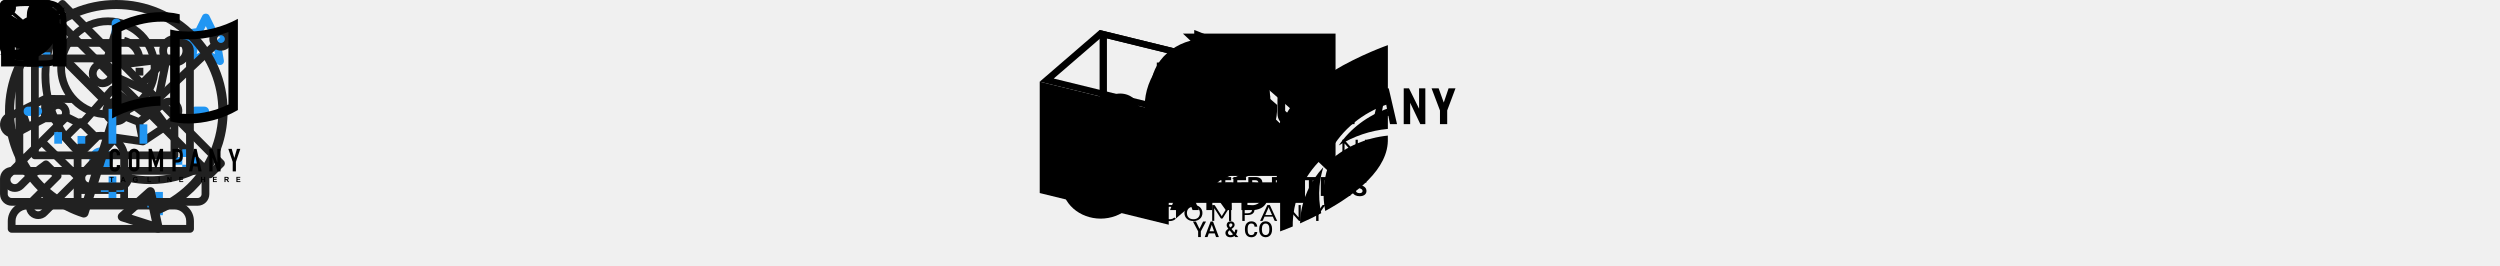
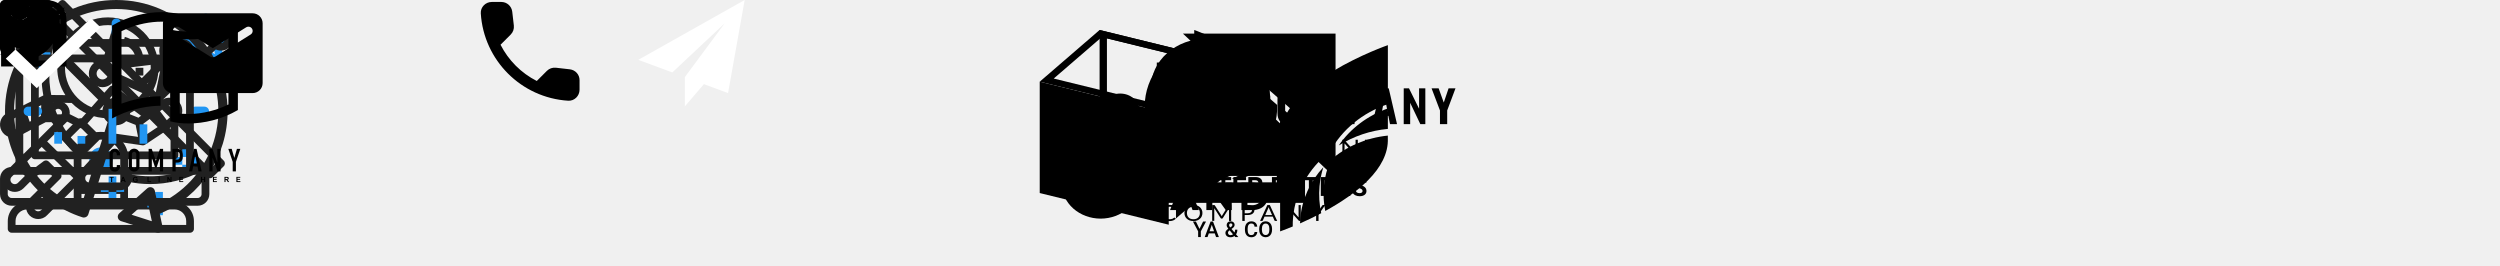
<svg xmlns="http://www.w3.org/2000/svg" width="752" height="80">
  <svg id="icon-antenna" width="70" height="70" viewBox="0 0 32 32">
    <path fill="#212121" d="m30.773 22.098-8.443-8.505.937-4.615c.242.094.499.144.758.146h.006a2.159 2.159 0 1 0-2.008-1.435l-4.96.605L8.972.161a.534.534 0 0 0-.377-.16.532.532 0 0 0-.373.155L6.709 1.66a.534.534 0 0 0 0 .754l.814.826a14.943 14.943 0 0 0 2.519 17.663.513.513 0 0 0 .146.098c-.034.18-.051.364-.052.547v6.187h-6.4a2.67 2.67 0 0 0-2.667 2.667v1.067c0 .295.239.533.533.533h24.533a.533.533 0 0 0 .533-.533v-1.067a2.67 2.67 0 0 0-2.667-2.667h-6.4v-2.742a15.09 15.09 0 0 0 3.049.32 14.854 14.854 0 0 0 7.04-1.783l.818.823a.534.534 0 0 0 .377.16.532.532 0 0 0 .373-.155l1.513-1.504a.534.534 0 0 0 0-.754zM23.28 6.233a1.066 1.066 0 1 1 .752 1.822h-.003a1.067 1.067 0 0 1-.747-1.823h-.002zm-1.256 3.505-.598 2.946-1.175-1.182 1.774-1.763zm-.605-.902-1.92 1.909-1.485-1.493 3.405-.415zM24.004 28.8a1.6 1.6 0 0 1 1.6 1.6v.533H2.137V30.4a1.6 1.6 0 0 1 1.6-1.6h20.267zm-7.467-2.133v1.067h-5.333v-1.067h5.333zM11.204 25.6v-4.053c0-1.294 1.196-2.347 2.667-2.347s2.667 1.053 2.667 2.347V25.6h-5.333zm6.4-1.696v-2.357c0-1.882-1.675-3.413-3.733-3.413a3.8 3.8 0 0 0-3.281 1.786A13.87 13.87 0 0 1 8.311 4.033l18.602 18.708a13.818 13.818 0 0 1-9.309 1.163zm11.289-.684L7.836 2.039l.755-.752 7.935 7.98c.004 0 .006.007.01.01l13.115 13.191-.757.752z" />
    <path fill="#2196f3" d="M13.876 20.267h-.005a1.6 1.6 0 1 0-.004 3.2h.005a1.6 1.6 0 1 0 .004-3.2zm.373 1.978a.534.534 0 0 1-.752-.756.534.534 0 0 1 .373-.155.532.532 0 0 1 .373.911h.005z" />
  </svg>
  <svg id="icon-astronaut" width="70" height="70" viewBox="0 0 32 32">
    <path fill="#2196f3" d="M31.974 4.524a.534.534 0 0 0-.43-.363l-1.91-.278-.855-1.731c-.179-.365-.777-.365-.956 0l-.855 1.731-1.91.278a.535.535 0 0 0-.296.91l1.383 1.348-.326 1.903c-.034.2.048.402.212.522a.53.53 0 0 0 .562.04l1.709-.899 1.709.899a.536.536 0 0 0 .775-.563l-.326-1.903 1.383-1.348a.536.536 0 0 0 .135-.547zm-2.463 1.327a.534.534 0 0 0-.153.472l.191 1.114-1-.526a.533.533 0 0 0-.498 0l-1.001.526.191-1.114a.534.534 0 0 0-.153-.472l-.81-.789 1.119-.163a.532.532 0 0 0 .402-.292l.5-1.013.5 1.013a.535.535 0 0 0 .402.292l1.119.163-.809.789zM26.134 20.522h-1.067v1.067h1.067v-1.067zM26.134 22.656h-1.067v1.067h1.067v-1.067zM27.2 21.589h-1.067v1.067H27.2v-1.067zM25.067 21.589H24v1.067h1.067v-1.067zM22.4 26.389h-1.067v1.067H22.4v-1.067zM22.4 28.522h-1.067v1.067H22.4v-1.067zM23.467 27.456H22.4v1.067h1.067v-1.067zM21.333 27.456h-1.067v1.067h1.067v-1.067zM16 24.256h-1.067v1.067H16v-1.067zM16 26.389h-1.067v1.067H16v-1.067zM17.067 25.322H16v1.067h1.067v-1.067zM14.933 25.322h-1.067v1.067h1.067v-1.067zM5.867 6.122H4.8v1.067h1.067V6.122zM5.867 8.255H4.8v1.067h1.067V8.255z" />
    <path fill="#2196f3" d="M6.933 7.189H5.866v1.067h1.067V7.189zM4.8 7.189H3.733v1.067H4.8V7.189z" />
    <path fill="#212121" d="M24.715 14.159a1.775 1.775 0 0 0-1.188-.705 1.778 1.778 0 0 0-1.34.352l-1.252.96-1.898 1.417-1.358-.541c2.421-1.086 4.114-3.508 4.114-6.32 0-3.823-3.123-6.933-6.961-6.933s-6.961 3.11-6.961 6.933a6.86 6.86 0 0 0 1.12 3.758l-2.764-.024h-.005c-.009 0-.015.004-.023.005a.515.515 0 0 0-.155.031l-.038.013c-.006.003-.013.003-.019.006l-3.233 1.596-.001.001-1.893.911a.397.397 0 0 0-.063.035 1.779 1.779 0 0 0-.598 2.295c.22.429.595.745 1.056.889a1.776 1.776 0 0 0 1.378-.128l1.388-.738 2.264-1.169 1.357-.008L2.2 22.211l-.002.001-1.339 1.333c-.316.315-.49.732-.49 1.178s.174.863.49 1.179c.325.323.752.485 1.179.485s.854-.162 1.18-.485l1.314-1.309 1.741-1.3.901.897-1.762 1.754-.002.001-1.339 1.333c-.316.315-.49.732-.49 1.178s.174.863.49 1.179c.325.323.753.485 1.18.485s.855-.162 1.18-.485l3.482-3.467.001-.002 1.01-1-.004-.004c.006-.006.015-.009.022-.015l5.166-5.658 3.471.494a.52.52 0 0 0 .262-.033c.018-.006.033-.015.05-.023.019-.01.039-.015.058-.027l3.213-2.133c.012-.008.018-.021.029-.029.013-.01.029-.014.041-.026l1.271-1.191c.662-.62.753-1.635.212-2.362zM2.13 17.77a.714.714 0 0 1-.558.052.717.717 0 0 1-.213-1.26l1.314-.632.449 1.313-.992.527zm3.498-1.828-1.548.8-.439-1.283 2.027-1.001-.04 1.484zm15.099-6.62a5.79 5.79 0 0 1-.599 2.559l-4.181-1.899a1.863 1.863 0 0 0-.788-1.388l1.464-4.86c2.378.756 4.105 2.974 4.105 5.588zm-11.789 0c0-3.235 2.644-5.867 5.894-5.867.253 0 .5.021.745.052l-1.432 4.754c-.019-.001-.037-.006-.057-.006-1.033 0-1.873.837-1.873 1.867s.84 1.867 1.873 1.867c.694 0 1.294-.383 1.618-.945l3.862 1.755a5.894 5.894 0 0 1-4.737 2.39c-3.25 0-5.894-2.632-5.894-5.867zm5.956.8c0 .441-.362.8-.806.8s-.806-.359-.806-.8c0-.441.362-.8.806-.8s.806.359.806.8zM2.465 25.146a.608.608 0 0 1-.854.001.592.592 0 0 1 0-.844l.962-.959.851.848-.959.955zm3.214 3.734a.608.608 0 0 1-.855.001.592.592 0 0 1 0-.844l.963-.959.852.848-.96.955zm3.481-3.469-.002.001-1.765 1.76-.852-.848 1.763-1.755.002-.001c.04-.04.065-.088.09-.135.007-.014.02-.026.026-.04.017-.041.019-.085.026-.129.003-.025.014-.047.014-.073 0-.036-.013-.07-.02-.106-.006-.032-.006-.065-.019-.095a.55.55 0 0 0-.091-.138c-.01-.012-.014-.027-.025-.038h-.001l-.001-.002-1.607-1.6c-.017-.017-.039-.024-.058-.038a.507.507 0 0 0-.087-.058.515.515 0 0 0-.093-.033.507.507 0 0 0-.103-.02.5.5 0 0 0-.095.005.53.53 0 0 0-.104.02.477.477 0 0 0-.094.045c-.02.011-.042.015-.061.029L4.23 23.486l-.901-.897 2.399-2.386 4.361 4.289-.928.919zm6.819-7.017c-.015-.002-.03.004-.045.003a.556.556 0 0 0-.3.075.492.492 0 0 0-.083.061c-.013.011-.028.017-.04.029l-4.698 5.146-4.328-4.257 2.833-2.818a.534.534 0 0 0-.379-.911v-.001l-2.219.013.028-1.607 3.104.027a6.947 6.947 0 0 0 4.981 2.101c.437 0 .864-.045 1.279-.123.04.032.079.065.13.085l2.41.96.152.758.178.885-3.003-.427zm4.041.178-.313-1.558 1.446-1.08.947 1.257-2.08 1.381zm3.754-2.831-.838.785-.931-1.236.831-.637a.735.735 0 0 1 .543-.143.718.718 0 0 1 .48.284.713.713 0 0 1-.085.947z" />
    <path fill="#212121" d="m13.602 18.544-2.143-2.133a.534.534 0 0 0-.753 0l-2.142 2.133a.537.537 0 0 0 0 .756l2.142 2.133a.536.536 0 0 0 .753 0l2.143-2.133a.535.535 0 0 0 0-.756zm-2.519 1.759-1.387-1.381 1.387-1.381 1.387 1.381-1.387 1.381zM17.164 5.071l-.258 1.036c.071.018 1.738.452 1.738 2.149h1.067c0-2.017-1.666-2.965-2.547-3.185zM19.711 9.322h-1.067v1.067h1.067V9.322z" />
  </svg>
  <svg id="icon-clock" width="70" height="70" viewBox="0 0 32 32">
    <path fill="#212121" d="M31.297 15.301C31.295 6.849 24.442-.002 15.989 0S.686 6.855.688 15.308a15.304 15.304 0 0 0 10.649 14.576.662.662 0 0 0 .529-.065.637.637 0 0 0 .283-.356l3.865-12.25a1.912 1.912 0 1 0-.84-3.635l-5.106-5.107a.637.637 0 0 0-.902.902l5.103 5.109a1.876 1.876 0 0 0 .536 2.309l-3.683 11.673C3.844 25.783.118 17.71 2.799 10.432S13.553-.572 20.831 2.109s11.004 10.754 8.323 18.032a14.042 14.042 0 0 1-7.462 7.973l-.398-1.874a.638.638 0 0 0-1.048-.344l-3.837 3.426a.637.637 0 0 0 .231 1.084l4.899 1.563a.638.638 0 0 0 .819-.74l-.391-1.839a15.255 15.255 0 0 0 9.329-14.089zm-15.305-.637a.638.638 0 1 1 0 1.277.638.638 0 0 1 0-1.277zm2.101 14.864 2.184-1.948.603 2.84-2.787-.892z" />
    <path fill="#2196f3" d="M15.354 3.185V4.46a.638.638 0 1 0 1.276 0V3.185a.638.638 0 0 0-1.276 0zM3.876 14.664a.638.638 0 0 0 0 1.276h1.275a.638.638 0 1 0 0-1.276H3.876zM28.108 15.939a.638.638 0 1 0 0-1.276h-1.275a.638.638 0 0 0 0 1.276h1.275z" />
  </svg>
  <svg id="icon-diagram" width="70" height="70" viewBox="0 0 32 32">
    <path fill="#2196f3" d="M14.926 14.965h1.066v4.798h-1.066v-4.797zM19.19 17.097h1.066v2.665H19.19v-2.665zM10.661 18.696h1.066v1.066h-1.066v-1.066zM7.463 18.163h1.066v1.599H7.463v-1.599z" />
    <path fill="#212121" d="M1.599 28.291h25.587a1.6 1.6 0 0 0 1.599-1.599V24.56a1.6 1.6 0 0 0-1.599-1.599h-.533V9.668L29.681 6.8a1.608 1.608 0 1 0-.746-.763L26.654 8.2V6.97a1.6 1.6 0 0 0-1.599-1.599H3.733A1.6 1.6 0 0 0 2.134 6.97v15.992h-.533a1.6 1.6 0 0 0-1.599 1.599v2.132a1.6 1.6 0 0 0 1.599 1.599zM30.384 4.837a.533.533 0 1 1 0 1.067.533.533 0 0 1 0-1.067zM3.198 6.969c0-.294.239-.533.533-.533h21.322c.294 0 .533.239.533.533v2.239l-1.066 1.013V8.035a.533.533 0 0 0-.533-.533H4.797a.533.533 0 0 0-.533.533v13.326c0 .294.239.533.533.533h19.19a.533.533 0 0 0 .533-.533v-9.674l1.066-1.01v12.284H3.198V6.969zm4.798 6.93a1.598 1.598 0 1 0 1.107 2.749l1.853.93a.532.532 0 0 0 .636-.123l3.939-4.431 3.872 2.901a.533.533 0 0 0 .686-.039l3.365-3.188v8.131H5.33V8.569h18.124v2.66l-3.771 3.572-3.904-2.927a.533.533 0 0 0-.718.072l-3.993 4.493-1.493-.746c.011-.064.018-.129.02-.193a1.6 1.6 0 0 0-1.599-1.599zm.533 1.599a.533.533 0 1 1-1.067 0 .533.533 0 0 1 1.067 0zm3.198 8.528h5.331v.533a.533.533 0 0 1-.533.533h-4.264a.533.533 0 0 1-.533-.533v-.533zm-10.661.534c0-.294.239-.533.533-.533h9.062v.533a1.6 1.6 0 0 0 1.599 1.599h4.264a1.6 1.6 0 0 0 1.599-1.599v-.533h9.062c.294 0 .533.239.533.533v2.132a.533.533 0 0 1-.533.533H1.598a.533.533 0 0 1-.533-.533V24.56z" />
  </svg>
  <svg id="icon-envelope" width="16" height="12" viewBox="0 0 43 32">
    <path d="M38.667 0H4C1.794 0 0 1.794 0 4v24c0 2.206 1.794 4 4 4h34.667c2.206 0 4-1.794 4-4V4c0-2.206-1.794-4-4-4zm0 2.667c.181 0 .353.038.511.103L21.334 18.236 3.49 2.77a1.32 1.32 0 0 1 .511-.103h34.667zm0 26.666H4A1.334 1.334 0 0 1 2.667 28V5.587L20.46 21.008a1.335 1.335 0 0 0 1.748 0L40.001 5.587V28c0 .736-.598 1.333-1.333 1.333z" />
  </svg>
  <svg id="icon-facebook" width="20" height="20" viewBox="0 0 32 32">
    <path d="M21.329 5.313h2.921V.225C23.746.156 22.013 0 19.994 0c-4.212 0-7.097 2.649-7.097 7.519V12H8.249v5.688h4.648V32h5.699V17.689h4.46l.708-5.688h-5.169V8.082c.001-1.644.444-2.769 2.735-2.769z" />
  </svg>
  <svg id="icon-instagram" width="20" height="20" viewBox="0 0 32 32">
    <path d="M31.969 9.408c-.075-1.7-.35-2.869-.744-3.882a7.806 7.806 0 0 0-1.851-2.838A7.867 7.867 0 0 0 26.542.844C25.523.45 24.36.175 22.66.1 20.947.019 20.403 0 16.059 0s-4.888.019-6.595.094c-1.7.075-2.869.35-3.882.744a7.803 7.803 0 0 0-2.838 1.85A7.867 7.867 0 0 0 .9 5.52C.506 6.539.231 7.702.156 9.402c-.081 1.713-.1 2.257-.1 6.601s.019 4.888.094 6.595c.075 1.7.35 2.869.744 3.882a7.895 7.895 0 0 0 1.85 2.838 7.867 7.867 0 0 0 2.832 1.844c1.019.394 2.182.669 3.882.744 1.706.075 2.25.094 6.595.094s4.888-.019 6.595-.094c1.7-.075 2.869-.35 3.882-.744a8.184 8.184 0 0 0 4.682-4.682c.394-1.019.669-2.182.744-3.882.075-1.707.094-2.251.094-6.595s-.006-4.888-.081-6.595zm-2.882 13.065c-.069 1.563-.331 2.407-.55 2.969a5.31 5.31 0 0 1-3.038 3.038c-.563.219-1.413.481-2.969.55-1.688.075-2.194.094-6.464.094s-4.782-.019-6.464-.094c-1.563-.069-2.407-.331-2.969-.55a4.926 4.926 0 0 1-1.838-1.194 4.974 4.974 0 0 1-1.194-1.838c-.219-.563-.481-1.413-.55-2.969-.075-1.688-.094-2.194-.094-6.464s.019-4.782.094-6.464c.069-1.563.331-2.407.55-2.969a4.868 4.868 0 0 1 1.2-1.838A4.974 4.974 0 0 1 6.639 3.55c.563-.219 1.413-.481 2.969-.55 1.688-.075 2.194-.094 6.464-.094 4.276 0 4.782.019 6.464.094 1.563.069 2.407.331 2.969.55a4.914 4.914 0 0 1 1.838 1.194 4.974 4.974 0 0 1 1.194 1.838c.219.563.481 1.413.55 2.969.075 1.688.094 2.194.094 6.464s-.019 4.77-.094 6.458z" />
    <path d="M16.059 7.783c-4.538 0-8.22 3.682-8.22 8.22s3.682 8.22 8.22 8.22c4.539 0 8.22-3.682 8.22-8.22s-3.682-8.22-8.22-8.22zm0 13.552a5.333 5.333 0 0 1 0-10.664 5.333 5.333 0 0 1 0 10.664zM26.524 7.458a1.919 1.919 0 1 1-3.838 0 1.919 1.919 0 0 1 3.838 0z" />
  </svg>
  <svg id="icon-linkedin" width="20" height="20" viewBox="0 0 32 32">
    <path d="M31.992 32v-.001H32V20.263c0-5.741-1.236-10.164-7.948-10.164-3.227 0-5.392 1.771-6.276 3.449h-.093v-2.913h-6.364v21.364h6.627V21.42c0-2.785.528-5.479 3.977-5.479 3.399 0 3.449 3.179 3.449 5.657v10.401h6.62zM.528 10.636h6.635V32H.528V10.636zM3.843 0C1.722 0 0 1.721 0 3.843s1.721 3.879 3.843 3.879c2.121 0 3.843-1.757 3.843-3.879A3.846 3.846 0 0 0 3.843 0z" />
  </svg>
  <svg id="icon-logo" viewBox="0 0 56 32">
    <path d="m19.934 4.046 3.676 3.48-6.824-.004v16.885h17.836v-6.456l3.672 3.476V4.045H19.933zm14.528 13.497L24.038 7.675h10.424v9.868zm-3.237 4.395H19.609V10.582h.821v10.587h10.795v.769zm-8.873 4.718-.429.884-.429-.884h-.36l.626 1.178v.686h.325v-.686l.625-1.178h-.359zm.539 1.864.151-.434h.722l.152.434h.338l-.706-1.865h-.291l-.704 1.865h.337zm.513-1.469.27.774h-.541l.27-.774zm1.708.729a.424.424 0 0 0-.07.237c0 .157.055.285.165.383s.259.146.443.146.343-.05.476-.15l.105.124h.361l-.274-.324c.108-.147.161-.335.161-.565h-.27c0 .126-.026.24-.078.342l-.36-.425.127-.092c.09-.065.154-.13.193-.195a.411.411 0 0 0-.072-.511.471.471 0 0 0-.333-.12c-.15 0-.27.043-.359.128s-.133.2-.133.346c0 .06.014.122.042.186s.08.142.152.233a1.115 1.115 0 0 0-.278.257zm.842.412a.476.476 0 0 1-.295.105c-.093 0-.167-.027-.223-.081s-.083-.124-.083-.21c0-.1.051-.189.154-.266l.04-.028.407.48zm-.335-.826c-.088-.108-.132-.198-.132-.27 0-.062.018-.114.054-.155s.084-.061.145-.061c.056 0 .103.018.14.052s.055.076.055.124a.231.231 0 0 1-.079.181l-.04.032-.142.097zm3.036 1.014a.672.672 0 0 0 .22-.466h-.323c-.017.133-.058.228-.122.286s-.16.086-.287.086c-.139 0-.245-.053-.318-.159s-.108-.26-.108-.461v-.165c.002-.199.04-.35.115-.452s.184-.155.325-.155c.121 0 .213.03.275.09s.102.155.118.289h.323c-.02-.204-.094-.362-.219-.474s-.291-.168-.497-.168a.708.708 0 0 0-.673.419 1.097 1.097 0 0 0-.093.465v.174c.003.172.035.322.096.452s.149.23.261.301c.114.07.245.105.393.105.213 0 .383-.055.511-.166zm1.904-.262c.063-.138.095-.299.095-.482v-.104c-.001-.182-.033-.341-.097-.478s-.155-.243-.273-.315c-.117-.073-.251-.11-.403-.11s-.287.037-.405.111c-.117.073-.208.18-.273.319s-.096.3-.096.482v.105c.001.178.033.336.097.473s.156.242.274.316a.76.76 0 0 0 .405.11c.153 0 .288-.037.405-.11s.208-.18.272-.318zm-.347-1.054c.079.11.118.268.118.475v.097c0 .21-.039.37-.117.479s-.187.164-.33.164c-.142 0-.253-.056-.333-.168s-.119-.27-.119-.475v-.108c.002-.201.042-.356.12-.465s.189-.165.329-.165c.143 0 .254.055.332.165z" />
  </svg>
  <svg id="icon-logo_ffth" viewBox="0 0 57 32">
    <path d="M14.27 23.859c.13.147.199.332.196.521.007.123-.017.247-.07.361s-.132.216-.233.297c-.252.175-.565.26-.881.24h-1.549v-3.302h1.517c.299-.018.596.059.84.219.098.075.176.17.227.277s.074.224.068.341a.725.725 0 0 1-.176.505.839.839 0 0 1-.462.258.897.897 0 0 1 .523.282zm-1.816-.499h.648a.653.653 0 0 0 .412-.11c.049-.04.087-.09.111-.146s.034-.116.028-.176c.005-.06-.005-.12-.029-.175s-.061-.106-.108-.147a.665.665 0 0 0-.425-.111h-.638v.866zm1.124 1.267c.052-.041.093-.093.12-.151s.038-.121.034-.184c.004-.064-.008-.127-.035-.186s-.069-.111-.121-.153a.714.714 0 0 0-.44-.119h-.68v.908h.689a.732.732 0 0 0 .435-.114zM17.371 25.278l-.844-1.291h-.317v1.291h-.726v-3.302h1.374c.346-.022.689.078.957.281.192.179.308.415.327.666s-.061.499-.224.7c-.17.178-.401.296-.655.336l.898 1.32h-.789zm-1.161-1.74h.594c.412 0 .618-.167.618-.5a.458.458 0 0 0-.151-.371.687.687 0 0 0-.467-.134h-.601l.007 1.005zM21.339 24.614h-1.446l-.255.665h-.761l1.328-3.265h.823l1.323 3.265h-.761l-.25-.665zm-.194-.5-.529-1.394-.529 1.394h1.057zM26.305 25.278h-.721l-1.616-2.245v2.245h-.719v-3.302h.719l1.616 2.258v-2.258h.721v3.302zM30.417 24.488a1.501 1.501 0 0 1-.652.582 2.282 2.282 0 0 1-1.013.208h-1.283v-3.302h1.283c.351-.008.698.061 1.013.203.276.127.503.328.652.576a1.78 1.78 0 0 1 0 1.732zm-.824-.079c.206-.219.319-.499.319-.788s-.113-.569-.319-.788a1.326 1.326 0 0 0-.902-.281h-.5v2.137h.5c.329.019.654-.082.902-.281zM21.79 3.609s9.301 3.215 9.103 7.867v7.869s-9.294-3.217-9.1-7.869l-.004-7.867zM39.179 17.503a13.494 13.494 0 0 1 5.909-1.994v-2.463c-2.444.862-4.517 2.426-5.909 4.457z" />
    <path d="M38.124 18.245c1.438-2.651 3.93-4.696 6.964-5.715V5.432s-13.245 4.58-12.965 11.205V27.84s.59-.205 1.519-.589c0-.358 0-.719.042-1.082.274-3.076 1.871-5.926 4.44-7.924z" />
    <path d="M36.864 22.407c.07-.777.225-1.546.463-2.294-1.599 1.725-2.568 3.866-2.77 6.122-.019.213-.03.426-.035.645a40.466 40.466 0 0 0 2.548-1.229 10.624 10.624 0 0 1-.206-3.244zM37.391 22.447a10.17 10.17 0 0 0 .164 2.938c3.619-1.983 7.685-5.046 7.528-8.748v-.323c-2.585.265-5.004 1.3-6.885 2.946a10.29 10.29 0 0 0-.807 3.188z" />
  </svg>
  <svg id="icon-logo_frth" viewBox="0 0 57 32">
    <path d="M12.878 11.255h-.002c-1.279 0-2.316.921-2.316 2.058v.001c0 1.137 1.037 2.058 2.316 2.058h.002c1.279 0 2.316-.921 2.316-2.058v-.001c0-1.137-1.037-2.058-2.316-2.058zM29.971 10.597c-.004-1.579-.711-3.092-1.967-4.208s-2.958-1.745-4.735-1.749c-1.777.003-3.48.631-4.737 1.748s-1.964 2.63-1.968 4.209v8.706s13.405-1.327 13.406-8.704v-.001zM5.867 22.16c.003 1.098.496 2.151 1.369 2.928s2.058 1.215 3.294 1.218c1.236-.003 2.42-.441 3.294-1.218s1.366-1.829 1.37-2.927v-6.057s-9.327.924-9.327 6.056zm4.663 1.085c-.242 0-.478-.064-.678-.183s-.357-.289-.45-.487c-.092-.198-.117-.417-.069-.627s.163-.404.334-.556c.171-.152.388-.255.625-.297s.482-.02.706.062c.223.082.414.221.548.4s.206.388.206.603c.001.143-.031.284-.092.417s-.151.252-.264.353c-.114.101-.248.182-.397.236s-.308.083-.468.083v-.004zM19.956 22.647h-.9v.93h-.469v-2.275h1.481v.38h-1.012v.588h.9v.378zm2.253-.156c0 .224-.04.42-.119.589a.893.893 0 0 1-.847.528c-.189 0-.357-.045-.505-.136s-.262-.22-.344-.387a1.344 1.344 0 0 1-.123-.581v-.112c0-.224.04-.421.12-.591a.895.895 0 0 1 .848-.529c.189 0 .358.046.505.137a.888.888 0 0 1 .342.392c.081.17.122.366.122.589v.102zm-.475-.103c0-.238-.043-.42-.128-.544s-.207-.186-.366-.186a.416.416 0 0 0-.364.184c-.085.122-.129.301-.13.538v.111c0 .232.043.412.128.541s.208.192.369.192a.415.415 0 0 0 .363-.184c.084-.124.127-.304.128-.541v-.111zm1.996.592a.237.237 0 0 0-.094-.203 1.203 1.203 0 0 0-.337-.15 2.418 2.418 0 0 1-.386-.156c-.258-.14-.387-.328-.387-.564 0-.123.034-.232.103-.328a.688.688 0 0 1 .298-.227c.13-.054.276-.081.438-.081.163 0 .307.03.434.089a.662.662 0 0 1 .401.614h-.469c0-.104-.033-.185-.098-.242s-.158-.087-.277-.087a.426.426 0 0 0-.267.073.225.225 0 0 0-.095.191c0 .074.037.136.111.186.075.05.185.097.33.141.267.08.461.18.583.298s.183.267.183.444a.55.55 0 0 1-.223.464c-.149.111-.349.167-.602.167-.175 0-.334-.032-.478-.095-.144-.065-.254-.153-.33-.264s-.113-.241-.113-.388h.47c0 .251.15.377.45.377a.442.442 0 0 0 .261-.067.222.222 0 0 0 .094-.191zm2.501-1.298h-.697v1.895h-.469v-1.895h-.687v-.38h1.853v.38zm1.638.909h-.9v.609h1.056v.377H26.5v-2.275h1.522v.38h-1.053v.542h.9v.367zm1.273.153h-.373v.833H28.3v-2.275h.845c.269 0 .476.06.622.18s.219.289.219.508a.697.697 0 0 1-.102.389.689.689 0 0 1-.305.247l.492.93v.022h-.503l-.427-.833zm-.373-.379h.378c.118 0 .209-.03.273-.089a.321.321 0 0 0 .097-.248.343.343 0 0 0-.092-.253c-.06-.061-.154-.092-.28-.092h-.377v.683zm2.84.41v.802h-.469v-2.275h.887c.171 0 .321.031.45.094a.703.703 0 0 1 .405.659.655.655 0 0 1-.23.528c-.152.128-.363.192-.633.192h-.411zm0-.379h.419c.124 0 .218-.029.283-.088.066-.058.098-.142.098-.25 0-.111-.033-.202-.098-.27s-.156-.104-.272-.106h-.43v.714zm2.966.195h-.9v.609h1.056v.377h-1.525v-2.275h1.522v.38h-1.053v.542h.9v.367zm2.175-.909h-.697v1.895h-.469v-1.895h-.688v-.38h1.853v.38zm1.637.909h-.9v.609h1.056v.377h-1.525v-2.275h1.522v.38h-1.053v.542h.9v.367zm1.274.153h-.373v.833h-.469v-2.275h.845c.269 0 .476.06.622.18s.219.289.219.508a.697.697 0 0 1-.102.389.689.689 0 0 1-.305.247l.492.93v.022h-.503l-.427-.833zm-.374-.379h.378c.118 0 .209-.03.273-.089a.321.321 0 0 0 .097-.248.343.343 0 0 0-.092-.253c-.06-.061-.154-.092-.28-.092h-.377v.683zm2.755.615a.237.237 0 0 0-.094-.203 1.203 1.203 0 0 0-.337-.15 2.418 2.418 0 0 1-.386-.156c-.258-.14-.388-.328-.388-.564 0-.123.034-.232.103-.328a.688.688 0 0 1 .298-.227c.13-.054.276-.081.438-.081.163 0 .307.03.434.089a.675.675 0 0 1 .295.248.646.646 0 0 1 .106.366h-.469c0-.104-.033-.185-.098-.242s-.158-.087-.277-.087a.426.426 0 0 0-.267.073.225.225 0 0 0-.095.191c0 .074.037.136.111.186.075.05.185.097.33.141.267.08.461.18.583.298s.183.267.183.444a.548.548 0 0 1-.223.464c-.149.111-.349.167-.602.167-.175 0-.334-.032-.478-.095a.773.773 0 0 1-.33-.264.678.678 0 0 1-.112-.388h.47c0 .251.15.377.45.377a.442.442 0 0 0 .261-.067.222.222 0 0 0 .094-.191z" />
  </svg>
  <svg id="icon-logo_second" width="106" height="60" viewBox="0 0 56 32">
    <path d="M26.289 3.487h-.072c-.11-.007-.22-.009-.33-.012h-.239c-.208 0-.421.005-.632.016a.384.384 0 0 0-.048 0 14.832 14.832 0 0 0-5.517 1.407l-.227.109v11.615l.531-.18c.466-.16.962-.304 1.476-.438a18.007 18.007 0 0 1 4.247-.564v1.526c-.19.001-.374.007-.559.016h-.044a16.936 16.936 0 0 0-3.267.502 16.559 16.559 0 0 0-3.892 1.517V4.104a15.6 15.6 0 0 1 4.083-1.661 15.622 15.622 0 0 1 3.849-.496h.224c.268.007.53.019.775.037a11.12 11.12 0 0 1 1.918.305v1.502a11.89 11.89 0 0 0-1.858-.28l-.038-.003a4.592 4.592 0 0 0-.38-.022zm2.644 1.536c.333.025.678.037 1.027.037a16.485 16.485 0 0 0 4.046-.519 16.703 16.703 0 0 0 3.891-1.518v14.631a15.648 15.648 0 0 1-4.085 1.661c-1.258.323-2.55.49-3.849.495a11.779 11.779 0 0 1-2.92-.344V4.74a12.161 12.161 0 0 0 1.888.283zm7.446.113-.531.179c-.488.164-.981.311-1.476.442-1.441.37-2.922.56-4.41.566-.346 0-.665-.009-.973-.029l-.423-.028v11.948l.364.032c.337.029.685.044 1.035.044a14.086 14.086 0 0 0 3.473-.45 14.572 14.572 0 0 0 2.714-.975l.227-.109V5.137zM18.747 24.092a.776.776 0 0 0-.591-.238.865.865 0 0 0-.341.064.768.768 0 0 0-.436.442.865.865 0 0 0-.061.329v1.99c-.005.14.022.28.078.408a.805.805 0 0 0 .199.267c.08.067.173.115.273.141.097.027.197.041.297.041a.841.841 0 0 0 .824-.837v-.223h-.52v.177a.444.444 0 0 1-.031.177.318.318 0 0 1-.076.112.367.367 0 0 1-.218.076.267.267 0 0 1-.244-.106.473.473 0 0 1-.069-.267v-1.856a.634.634 0 0 1 .064-.297.264.264 0 0 1 .255-.12.279.279 0 0 1 .232.112.42.42 0 0 1 .086.267v.172h.515v-.203a.942.942 0 0 0-.064-.348.814.814 0 0 0-.174-.28zM21.838 24.069a.93.93 0 0 0-.592-.219.895.895 0 0 0-.586.219.823.823 0 0 0-.202.279.947.947 0 0 0-.076.386v1.909a.907.907 0 0 0 .076.391.769.769 0 0 0 .202.267c.08.074.173.131.275.168a.891.891 0 0 0 .903-.168.8.8 0 0 0 .196-.267.937.937 0 0 0 .076-.391v-1.909a.918.918 0 0 0-.076-.386.865.865 0 0 0-.196-.279zm-.243 2.574a.349.349 0 0 1-.104.276.379.379 0 0 1-.49 0 .349.349 0 0 1-.104-.276v-1.909a.349.349 0 0 1 .104-.276.379.379 0 0 1 .49 0 .349.349 0 0 1 .104.276v1.909zM25.898 27.495v-3.614h-.5l-.657 1.913h-.009l-.662-1.913h-.495v3.614h.516v-2.198h.009l.506 1.554h.257l.51-1.554h.009v2.198h.516zM28.83 24.135a.718.718 0 0 0-.292-.197 1.158 1.158 0 0 0-.374-.056h-.767v3.614h.515v-1.411h.265a.941.941 0 0 0 .464-.099.848.848 0 0 0 .401-.591c.02-.136.03-.273.028-.411a2.078 2.078 0 0 0-.05-.516.768.768 0 0 0-.19-.332zm-.265 1.102a.455.455 0 0 1-.048.188.287.287 0 0 1-.133.127.519.519 0 0 1-.243.045h-.235v-1.229h.265c.08-.004.16.012.232.045a.294.294 0 0 1 .121.133.516.516 0 0 1 .045.201v.24c0 .084.005.171 0 .248h-.005zM31.27 23.881h-.422l-.796 3.614h.515l.151-.776h.702l.151.776h.515l-.816-3.614zm-.476 2.345.253-1.31h.009l.252 1.31h-.515zM34.597 26.058h-.009l-.778-2.177h-.495v3.614h.515v-2.173h.011l.787 2.173h.484v-3.614h-.515v2.177zM37.743 23.881l-.414 1.437h-.011l-.414-1.437h-.545l.707 2.086v1.527h.515v-1.527l.707-2.086h-.545zM17.311 28.515h.248v.696h.169v-.696h.247v-.143h-.664v.143zM19.398 28.373l-.325.839h.179l.069-.191h.334l.072.191h.183l-.333-.839h-.179zm-.027.507.114-.311.114.311h-.228zM21.46 28.902h.194v.108a.329.329 0 0 1-.199.071.21.21 0 0 1-.178-.08.355.355 0 0 1-.062-.219c0-.187.081-.28.242-.28.042-.004.085.007.119.031s.06.061.07.102l.166-.032c-.036-.164-.154-.247-.356-.247a.421.421 0 0 0-.293.108.416.416 0 0 0-.121.323.454.454 0 0 0 .108.315.408.408 0 0 0 .319.122.505.505 0 0 0 .356-.133v-.331h-.364v.141zM23.566 28.373h-.17v.839h.588v-.143h-.418v-.696zM25.347 28.373h-.17v.839h.17v-.839zM27.088 28.933l-.344-.56h-.165v.839h.158v-.548l.337.548h.169v-.839h-.155v.56zM28.662 28.842h.418v-.143h-.418v-.184h.45v-.143h-.62v.839h.637v-.143h-.467v-.227zM32.479 28.704h-.33v-.331h-.169v.839h.169v-.367h.33v.367h.169v-.839h-.169v.331zM34.062 28.842h.419v-.143h-.419v-.184h.451v-.143h-.62v.839h.636v-.143h-.467v-.227zM36.209 28.842c.146-.023.22-.1.22-.233a.2.2 0 0 0-.083-.187.474.474 0 0 0-.245-.049h-.356v.839h.169v-.351h.033a.223.223 0 0 1 .105.019.175.175 0 0 1 .06.061l.183.267h.202l-.102-.164a.578.578 0 0 0-.186-.201zm-.17-.116h-.125v-.211h.133a.43.43 0 0 1 .171.02c.012.011.022.024.028.039s.009.031.009.048c-.001.016-.005.032-.013.047s-.019.027-.032.037a.47.47 0 0 1-.171.02zM37.828 28.842h.418v-.143h-.418v-.184h.451v-.143h-.621v.839h.637v-.143h-.467v-.227z" />
  </svg>
  <svg id="icon-logo_sxth" viewBox="0 0 57 32">
    <path d="M28.493 14.618a1.58 1.58 0 0 1-.323-1.061v-1.538c0-.471.107-.83.321-1.075s.581-.367 1.102-.366c.489 0 .836.104 1.042.313.224.266.333.592.308.92v.361h-.875v-.366c.003-.12-.005-.24-.025-.358a.352.352 0 0 0-.125-.213.505.505 0 0 0-.317-.083.533.533 0 0 0-.333.088.412.412 0 0 0-.145.235 1.74 1.74 0 0 0-.034.38v1.866c-.014.18.025.36.112.524.044.055.104.099.175.127s.149.038.226.029a.478.478 0 0 0 .31-.084.375.375 0 0 0 .13-.227c.02-.124.03-.249.027-.374v-.379h.875v.346c.025.342-.082.682-.303.967-.201.228-.544.343-1.047.343s-.884-.122-1.1-.375zM32.137 14.633c-.221-.239-.332-.588-.332-1.05v-1.617c0-.457.11-.802.332-1.037s.591-.351 1.109-.35c.515 0 .882.117 1.103.35.221.235.333.58.333 1.037v1.617c0 .457-.112.807-.337 1.048s-.591.361-1.1.361c-.509 0-.886-.122-1.109-.36zm1.517-.388a.906.906 0 0 0 .105-.479v-1.98a.88.88 0 0 0-.103-.469c-.044-.057-.106-.101-.179-.129s-.152-.037-.231-.027c-.079-.009-.159 0-.231.028s-.135.072-.18.129a.853.853 0 0 0-.105.469v1.99a.888.888 0 0 0 .105.479c.051.05.114.091.185.119a.612.612 0 0 0 .635-.119v-.009zM35.735 10.626h.942l.708 2.984.725-2.984h.917l.092 4.308h-.678l-.072-2.994-.699 2.994h-.544l-.725-3.005-.067 3.005h-.685l.085-4.308zM40.176 10.626h1.468c.846 0 1.268.408 1.268 1.223 0 .781-.445 1.171-1.335 1.17h-.5v1.915h-.906l.005-4.308zm1.254 1.841a.7.7 0 0 0 .498-.136.693.693 0 0 0 .13-.486 1.327 1.327 0 0 0-.044-.391c-.013-.043-.036-.083-.067-.118s-.07-.065-.114-.087a.94.94 0 0 0-.404-.069h-.352v1.287h.352zM44.218 10.626h.973l.998 4.308h-.844l-.197-.993h-.868l-.203.993h-.857l.998-4.308zm.832 2.815-.339-1.808-.339 1.808h.678zM46.996 10.626h.634l1.214 2.457v-2.457h.752v4.308h-.603l-1.221-2.565v2.565h-.777l.002-4.308zM51.357 13.291l-1.009-2.659h.85l.616 1.708.578-1.708h.832l-.997 2.659v1.642h-.87v-1.642zM29.892 16.817v.225h-.739v1.75h-.31v-1.75H28.1v-.225h1.792zM32.209 18.793h-.239a.105.105 0 0 1-.067-.019.102.102 0 0 1-.04-.045l-.214-.469h-1.026l-.214.469a.119.119 0 0 1-.033.053.112.112 0 0 1-.067.019h-.239l.906-1.976h.315l.917 1.968zm-1.5-.734h.855l-.362-.804a1.426 1.426 0 0 1-.067-.186 4.03 4.03 0 0 0-.034.105l-.033.083-.359.802zM33.771 18.599a1.018 1.018 0 0 0 .315-.023.961.961 0 0 0 .13-.036c.04-.014.08-.031.121-.048v-.444h-.362c-.009 0-.018-.001-.026-.003s-.016-.007-.023-.012c-.006-.004-.011-.01-.014-.016s-.005-.013-.004-.02v-.152h.703v.757a1.407 1.407 0 0 1-.609.202 2.591 2.591 0 0 1-.264.012 1.41 1.41 0 0 1-.457-.073 1.104 1.104 0 0 1-.362-.206.956.956 0 0 1-.234-.313.99.99 0 0 1-.083-.41.907.907 0 0 1 .316-.726c.103-.089.227-.159.362-.205.155-.05.32-.075.486-.074.084 0 .169.006.252.017a1.21 1.21 0 0 1 .397.128c.056.031.108.065.158.103l-.087.122c-.007.011-.017.021-.029.027s-.027.01-.041.01a.118.118 0 0 1-.056-.016 1.344 1.344 0 0 1-.089-.047.727.727 0 0 0-.121-.053 1.171 1.171 0 0 0-.167-.044 1.362 1.362 0 0 0-.23-.017 1.06 1.06 0 0 0-.35.055.704.704 0 0 0-.435.402.924.924 0 0 0 0 .659.756.756 0 0 0 .446.405c.115.034.237.047.359.039zM36.659 18.567h.989v.225h-1.292v-1.976h.31l-.007 1.75zM38.678 18.792h-.31v-1.976h.31v1.976zM39.83 16.826a.151.151 0 0 1 .047.036l1.324 1.489a.41.41 0 0 1 0-.07v-1.472h.27v1.984h-.156a.14.14 0 0 1-.067-.011.184.184 0 0 1-.049-.038l-1.323-1.488v1.536h-.259v-1.976h.161c.017 0 .035.003.051.009zM43.753 16.817v.217h-1.098v.652h.89v.21h-.89v.674h1.098v.217h-1.417v-1.971h1.417zM11.286 4.616l13.757 3.372v11.818l-13.757-3.371V4.616zm-.882-1.007V17.01l15.52 3.806V7.417L10.404 3.61z" />
    <path d="M18.722 27.036 3.2 23.227V9.828l15.522 3.807v13.401z" />
    <path d="m10.661 4.465 13.578 3.33-5.774 4.987L4.885 9.45l5.776-4.985zm-.257-.856L3.2 9.828l15.522 3.807 7.202-6.219-15.52-3.807zM19.595 26.282l6.329-5.465-6.329-1.553v7.018z" />
  </svg>
  <svg id="icon-logo_thrd" viewBox="0 0 57 32">
    <path d="M19.417 26.187c.008 0 .017.002.025.005s.015.007.02.013l.116.111a.955.955 0 0 1-.327.211 1.299 1.299 0 0 1-.464.076 1.213 1.213 0 0 1-.436-.071.942.942 0 0 1-.329-.2.878.878 0 0 1-.212-.308 1.02 1.02 0 0 1-.074-.396.91.91 0 0 1 .305-.705 1.06 1.06 0 0 1 .349-.201c.143-.048.296-.072.449-.071.143-.003.285.019.417.064.115.043.221.104.313.178l-.097.119a.085.085 0 0 1-.025.021.065.065 0 0 1-.039.009.086.086 0 0 1-.042-.013l-.052-.032-.073-.04a.818.818 0 0 0-.229-.071 1.11 1.11 0 0 0-.173-.013.952.952 0 0 0-.323.053.683.683 0 0 0-.417.387.81.81 0 0 0-.06.313.795.795 0 0 0 .06.318.68.68 0 0 0 .402.383.867.867 0 0 0 .3.05c.059.001.119-.003.177-.01a.69.69 0 0 0 .384-.163.09.09 0 0 1 .055-.02zM22.776 25.629a.959.959 0 0 1-.079.393c-.047.114-.122.218-.219.305s-.214.155-.344.2a1.42 1.42 0 0 1-.884 0 1.027 1.027 0 0 1-.342-.201.904.904 0 0 1-.221-.308 1.022 1.022 0 0 1 0-.787.94.94 0 0 1 .221-.31c.097-.084.214-.15.342-.193.284-.096.6-.096.884 0 .129.046.246.114.343.201a.914.914 0 0 1 .299.699zm-.306 0a.84.84 0 0 0-.055-.316.653.653 0 0 0-.402-.385 1.025 1.025 0 0 0-.643 0 .683.683 0 0 0-.246.149.63.63 0 0 0-.157.236.927.927 0 0 0 0 .632.643.643 0 0 0 .403.384c.207.067.436.067.643 0a.689.689 0 0 0 .246-.148.662.662 0 0 0 .156-.236.82.82 0 0 0 .055-.316zM25.067 25.96l.031.071.033-.071a.68.68 0 0 1 .038-.07l.743-1.174c.015-.02.028-.033.042-.037a.207.207 0 0 1 .061-.006h.22v1.909h-.26V25.119a.726.726 0 0 1 0-.066l-.747 1.19c-.009.018-.025.033-.044.043s-.041.016-.064.016h-.042c-.023 0-.045-.005-.064-.016s-.034-.026-.044-.044l-.769-1.198v1.533h-.252v-1.905h.22a.207.207 0 0 1 .061.006.087.087 0 0 1 .041.037l.759 1.175a.418.418 0 0 1 .038.068zM27.864 25.865v.715h-.291v-1.906h.649c.122-.002.245.012.362.042a.724.724 0 0 1 .256.119.492.492 0 0 1 .145.187.576.576 0 0 1 .049.244.54.54 0 0 1-.211.435.752.752 0 0 1-.257.126 1.25 1.25 0 0 1-.35.044l-.352-.005zm0-.205h.352a.808.808 0 0 0 .225-.029.51.51 0 0 0 .163-.082.358.358 0 0 0 .134-.286c.003-.053-.007-.106-.029-.155s-.057-.094-.102-.13a.624.624 0 0 0-.391-.102h-.352v.786zM31.772 26.583h-.23a.109.109 0 0 1-.064-.018.133.133 0 0 1-.038-.044l-.198-.461h-.993l-.205.461a.107.107 0 0 1-.101.062h-.23l.872-1.909h.302l.884 1.909zm-1.439-.709h.82l-.346-.777a1.276 1.276 0 0 1-.065-.179l-.033.1a.98.98 0 0 1-.032.081l-.343.776zM33.029 24.682c.017.008.032.02.044.034l1.272 1.439V24.673h.26v1.909h-.145a.136.136 0 0 1-.06-.011.165.165 0 0 1-.047-.035l-1.271-1.438a.726.726 0 0 1 0 .066v1.419h-.26v-1.909h.154a.15.15 0 0 1 .052.009zM36.748 25.823v.758h-.291v-.758l-.804-1.15h.26a.114.114 0 0 1 .063.016.159.159 0 0 1 .039.043l.503.742a.717.717 0 0 1 .088.169l.038-.082a.745.745 0 0 1 .049-.087l.496-.747a.18.18 0 0 1 .038-.04.098.098 0 0 1 .063-.019h.263l-.806 1.155zM24.923 21.47c.127.014.254.025.384.035 1.962-.763 3.622-2.011 4.772-3.588s1.74-3.415 1.695-5.282l-2.162-1.879c.44 1.988.234 4.043-.594 5.935s-2.246 3.547-4.094 4.779z" />
    <path d="m24.151 21.383.058.01c1.975-1.228 3.481-2.942 4.323-4.921s.981-4.133.399-6.181l-3.08-2.676c1.246 2.2 1.747 4.661 1.446 7.098s-1.393 4.75-3.147 6.67zM34.596 14.841c-.523 2.052-1.794 3.902-3.624 5.276-.534.404-1.111.763-1.722 1.074 1.49-.38 2.859-1.053 4.003-1.966s2.03-2.042 2.592-3.3l-1.249-1.084z" />
    <path d="m34.106 14.539-1.778-1.545c-.034 1.762-.61 3.483-1.669 4.986s-2.562 2.731-4.352 3.559h.009c.399 0 .798-.021 1.194-.062 1.673-.593 3.151-1.537 4.303-2.748s1.94-2.65 2.295-4.189zM24.409 6.486 22.287 4.64c-1.897.637-3.528 1.756-4.68 3.212s-1.772 3.179-1.778 4.946c.007 1.952.763 3.846 2.149 5.383s3.322 2.628 5.501 3.101c1.946-2.06 3.085-4.605 3.252-7.266s-.647-5.299-2.323-7.53zM39.008 14.255c-.008-2.316-1.07-4.535-2.955-6.173s-4.439-2.561-7.105-2.567a11.3 11.3 0 0 0-3.602.582l12.99 11.286a7.647 7.647 0 0 0 .672-3.128z" />
  </svg>
  <svg id="icon-smartphone" width="10" height="16" viewBox="0 0 20 32">
    <path d="M17 0H3C1.346 0 0 1.346 0 3v26c0 1.654 1.346 3 3 3h14c1.654 0 3-1.346 3-3V3c0-1.654-1.346-3-3-3zM3 2h14a1 1 0 0 1 1 1v21H2V3a1 1 0 0 1 1-1zm14 28H3a1 1 0 0 1-1-1v-3h16v3a1 1 0 0 1-1 1z" />
    <path d="M4.707 27.478c.391.365.391.956 0 1.321s-1.024.365-1.414 0c-.391-.365-.391-.956 0-1.321s1.024-.365 1.414 0z" />
  </svg>
  <svg id="icon-twitter" width="20" height="20" viewBox="0 0 32 32">
    <path d="M32 6.078c-1.19.522-2.458.868-3.78 1.036a6.523 6.523 0 0 0 2.886-3.626 13.11 13.11 0 0 1-4.16 1.588A6.574 6.574 0 0 0 22.154 3c-3.632 0-6.556 2.948-6.556 6.562 0 .52.044 1.02.152 1.496-5.454-.266-10.28-2.88-13.522-6.862a6.605 6.605 0 0 0-.898 3.316 6.57 6.57 0 0 0 2.914 5.452 6.479 6.479 0 0 1-2.964-.808v.072c0 3.188 2.274 5.836 5.256 6.446a6.548 6.548 0 0 1-1.72.216 5.8 5.8 0 0 1-1.242-.112c.85 2.598 3.262 4.508 6.13 4.57a13.182 13.182 0 0 1-8.134 2.798c-.538 0-1.054-.024-1.57-.09A18.469 18.469 0 0 0 10.064 29c12.072 0 18.672-10 18.672-18.668 0-.29-.01-.57-.024-.848A13.087 13.087 0 0 0 32 6.078z" />
  </svg>
+   <svg id="icon-check" width="32" height="32" viewBox="0 0 32 32" x="0" y="0">
+     <path fill="#fff" stroke="#fff" stroke-width=".492" d="m4.817 15.389-.169-.162-2.544 2.41 8.962 8.55L29.895 8.225l-2.527-2.411L11.066 21.35l-6.249-5.962z" />
+   </svg>
+   <svg id="icon-email" width="32" height="32" viewBox="0 0 32 32" x="48" y="0">
+     <path d="M28 4H4a2.996 2.996 0 0 0-2.985 3L1 25c0 1.65 1.35 3 3 3h24c1.65 0 3-1.35 3-3V7c0-1.65-1.35-3-3-3zm-.6 6.375-10.605 6.63c-.48.3-1.11.3-1.59 0L4.6 10.375c-.375-.24-.6-.645-.6-1.08C4 8.29 5.095 7.69 5.95 8.215L16 14.5l10.05-6.285c.855-.525 1.95.075 1.95 1.08 0 .435-.225.84-.6 1.08z" />
+   </svg>
+   <svg id="icon-name" width="12" height="12" viewBox="0 0 32 32">
+     <path d="M16 16c4.42 0 8-3.58 8-8s-3.58-8-8-8-8 3.58-8 8 3.58 8 8 8zm0 4c-5.34 0-16 2.68-16 8v2c0 1.1.9 2 2 2h28c1.1 0 2-.9 2-2v-2c0-5.32-10.66-8-16-8z" />
+   </svg>
+   <svg id="icon-phone" width="32" height="32" viewBox="0 0 32 32" x="144" y="0">
+     <path d="m27.419 20.852-4.201-.48a3.293 3.293 0 0 0-2.713.943l-3.044 3.044A24.888 24.888 0 0 1 6.56 13.458l3.06-3.06a3.293 3.293 0 0 0 .943-2.713l-.48-4.168A3.31 3.31 0 0 0 6.791.589H3.929C2.06.589.505 2.144.621 4.013c.877 14.126 12.174 25.407 26.284 26.284 1.869.116 3.424-1.439 3.424-3.308v-2.861c.016-1.671-1.241-3.077-2.911-3.275z" />
+   </svg>
+   <svg id="icon-send" width="32" height="32" viewBox="0 0 32 32" x="192" y="0">
+     <path fill="#fff" d="M32 0 0 18l10.227 3.788L26 7 14.002 23.186l.01.004-.012-.004V32l5.735-6.691L27 28l5-28z" />
+   </svg>
</svg>
